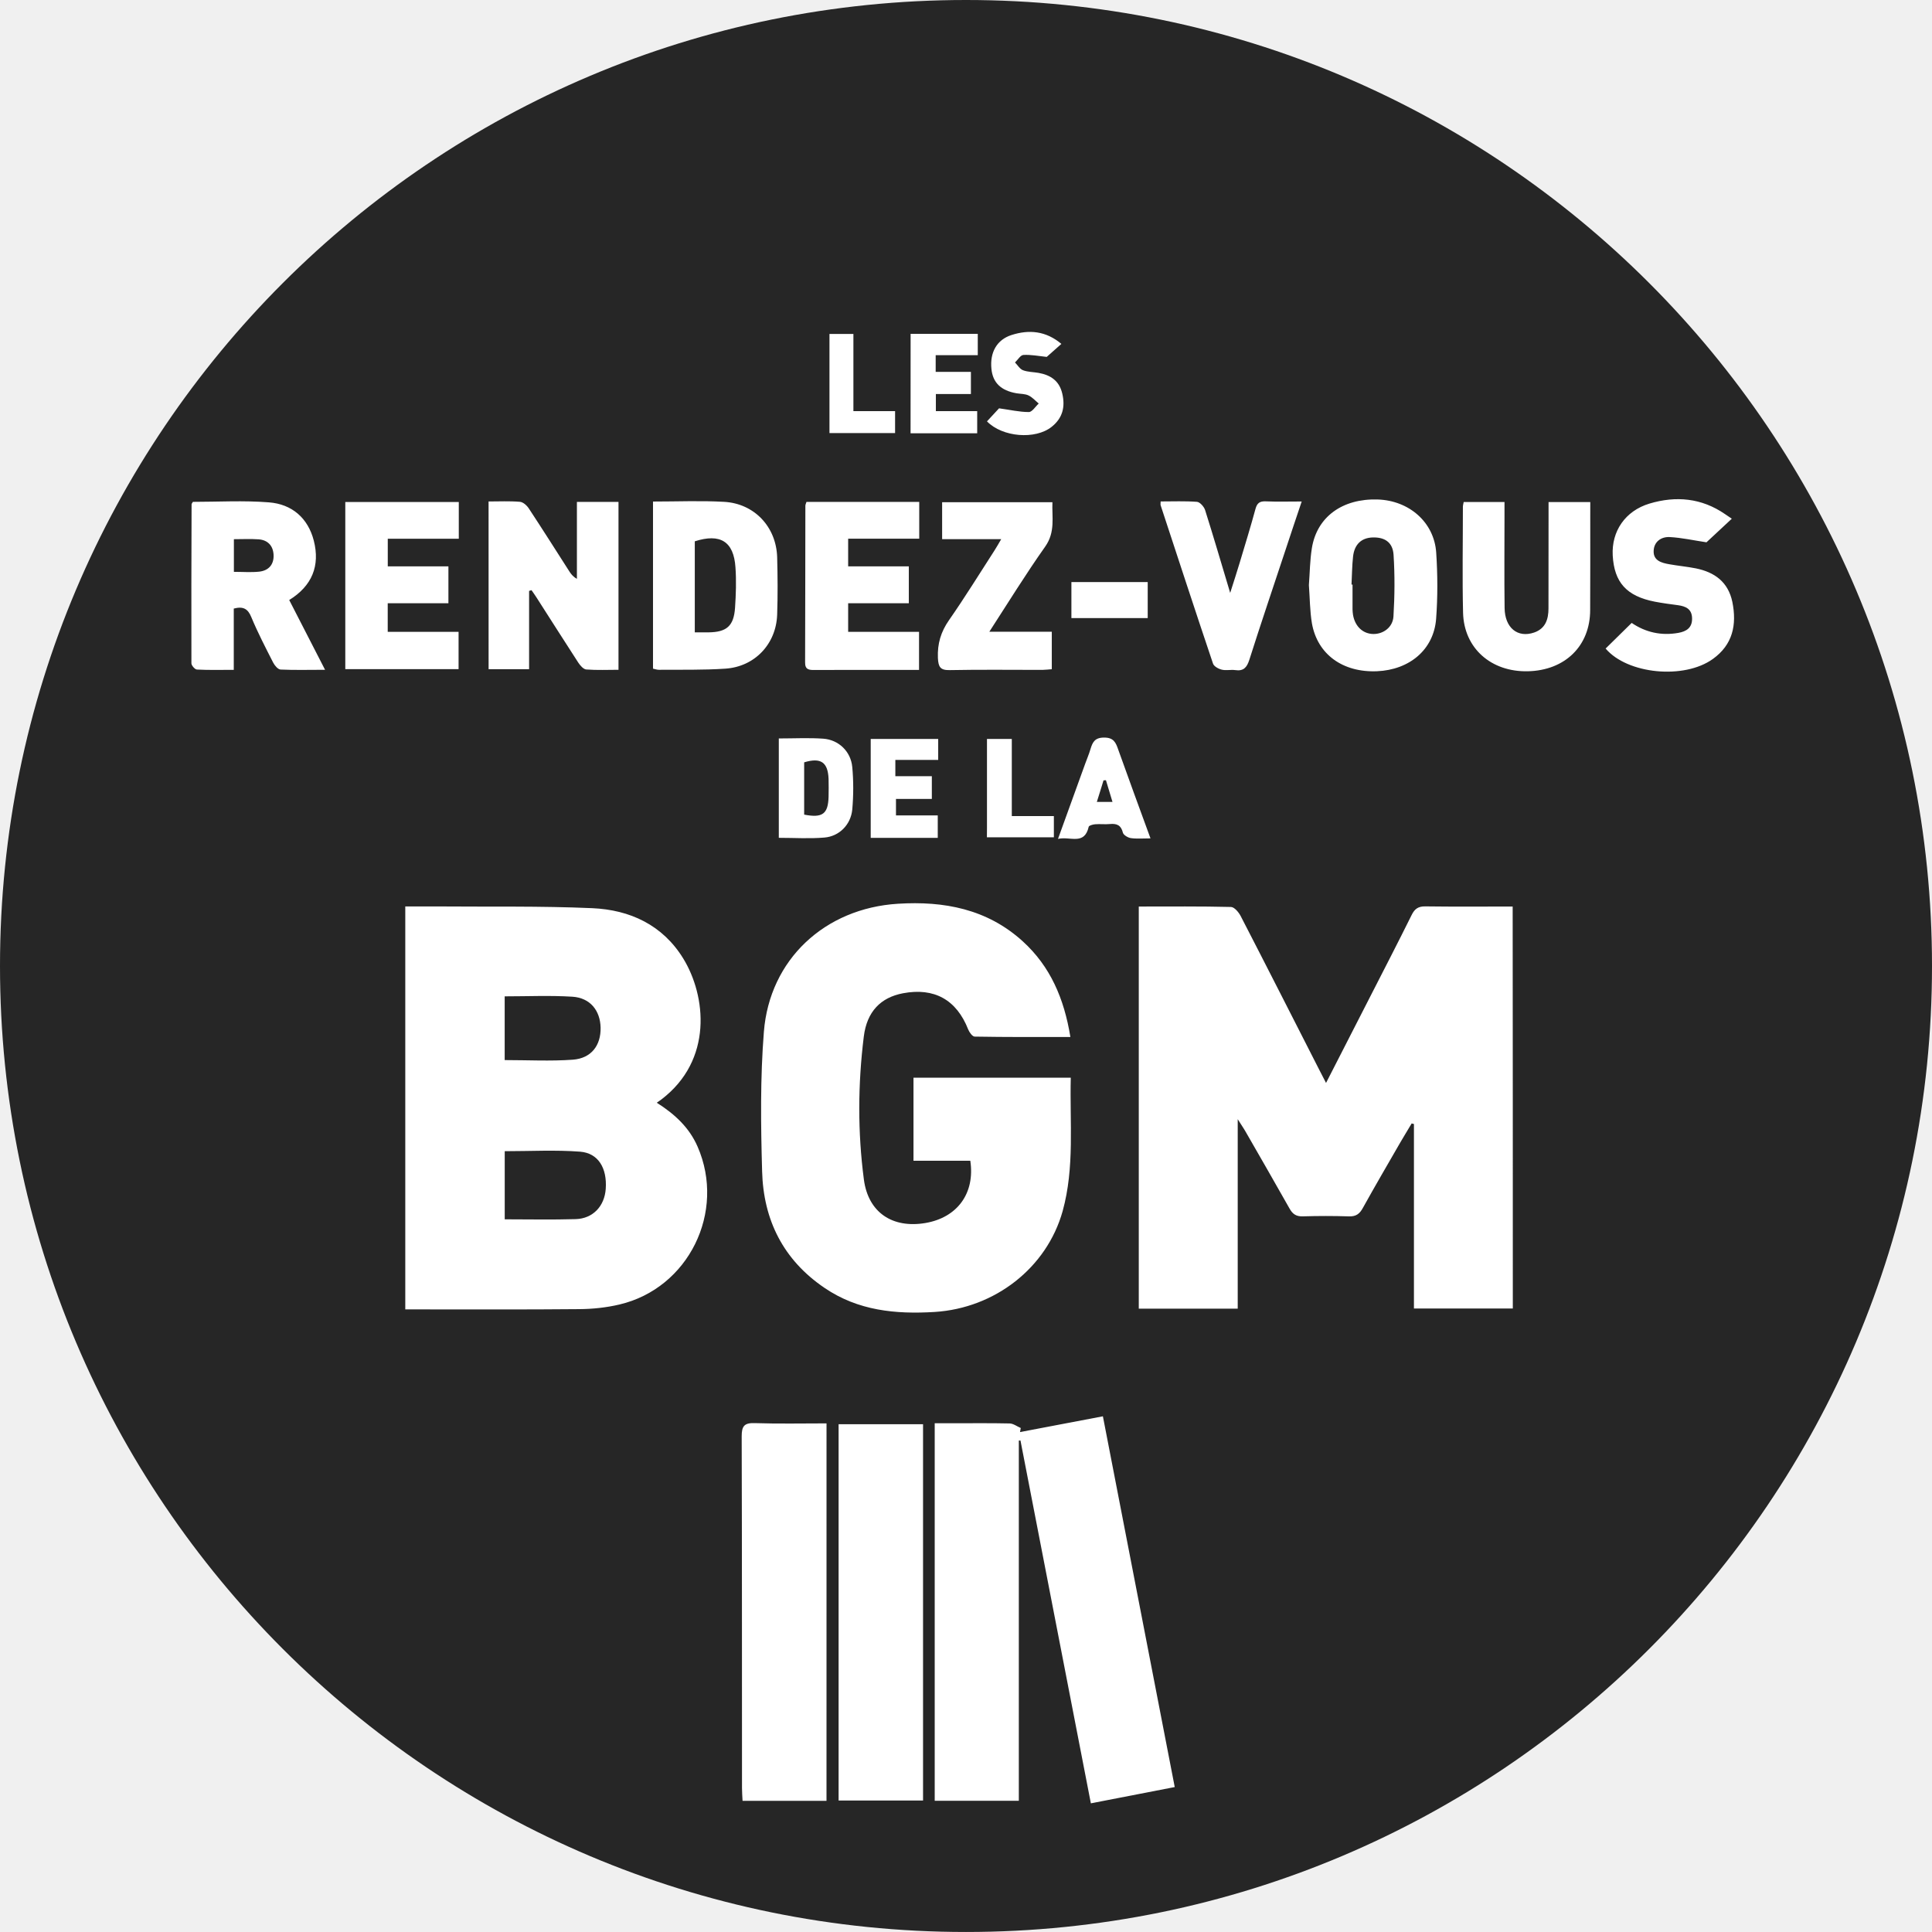
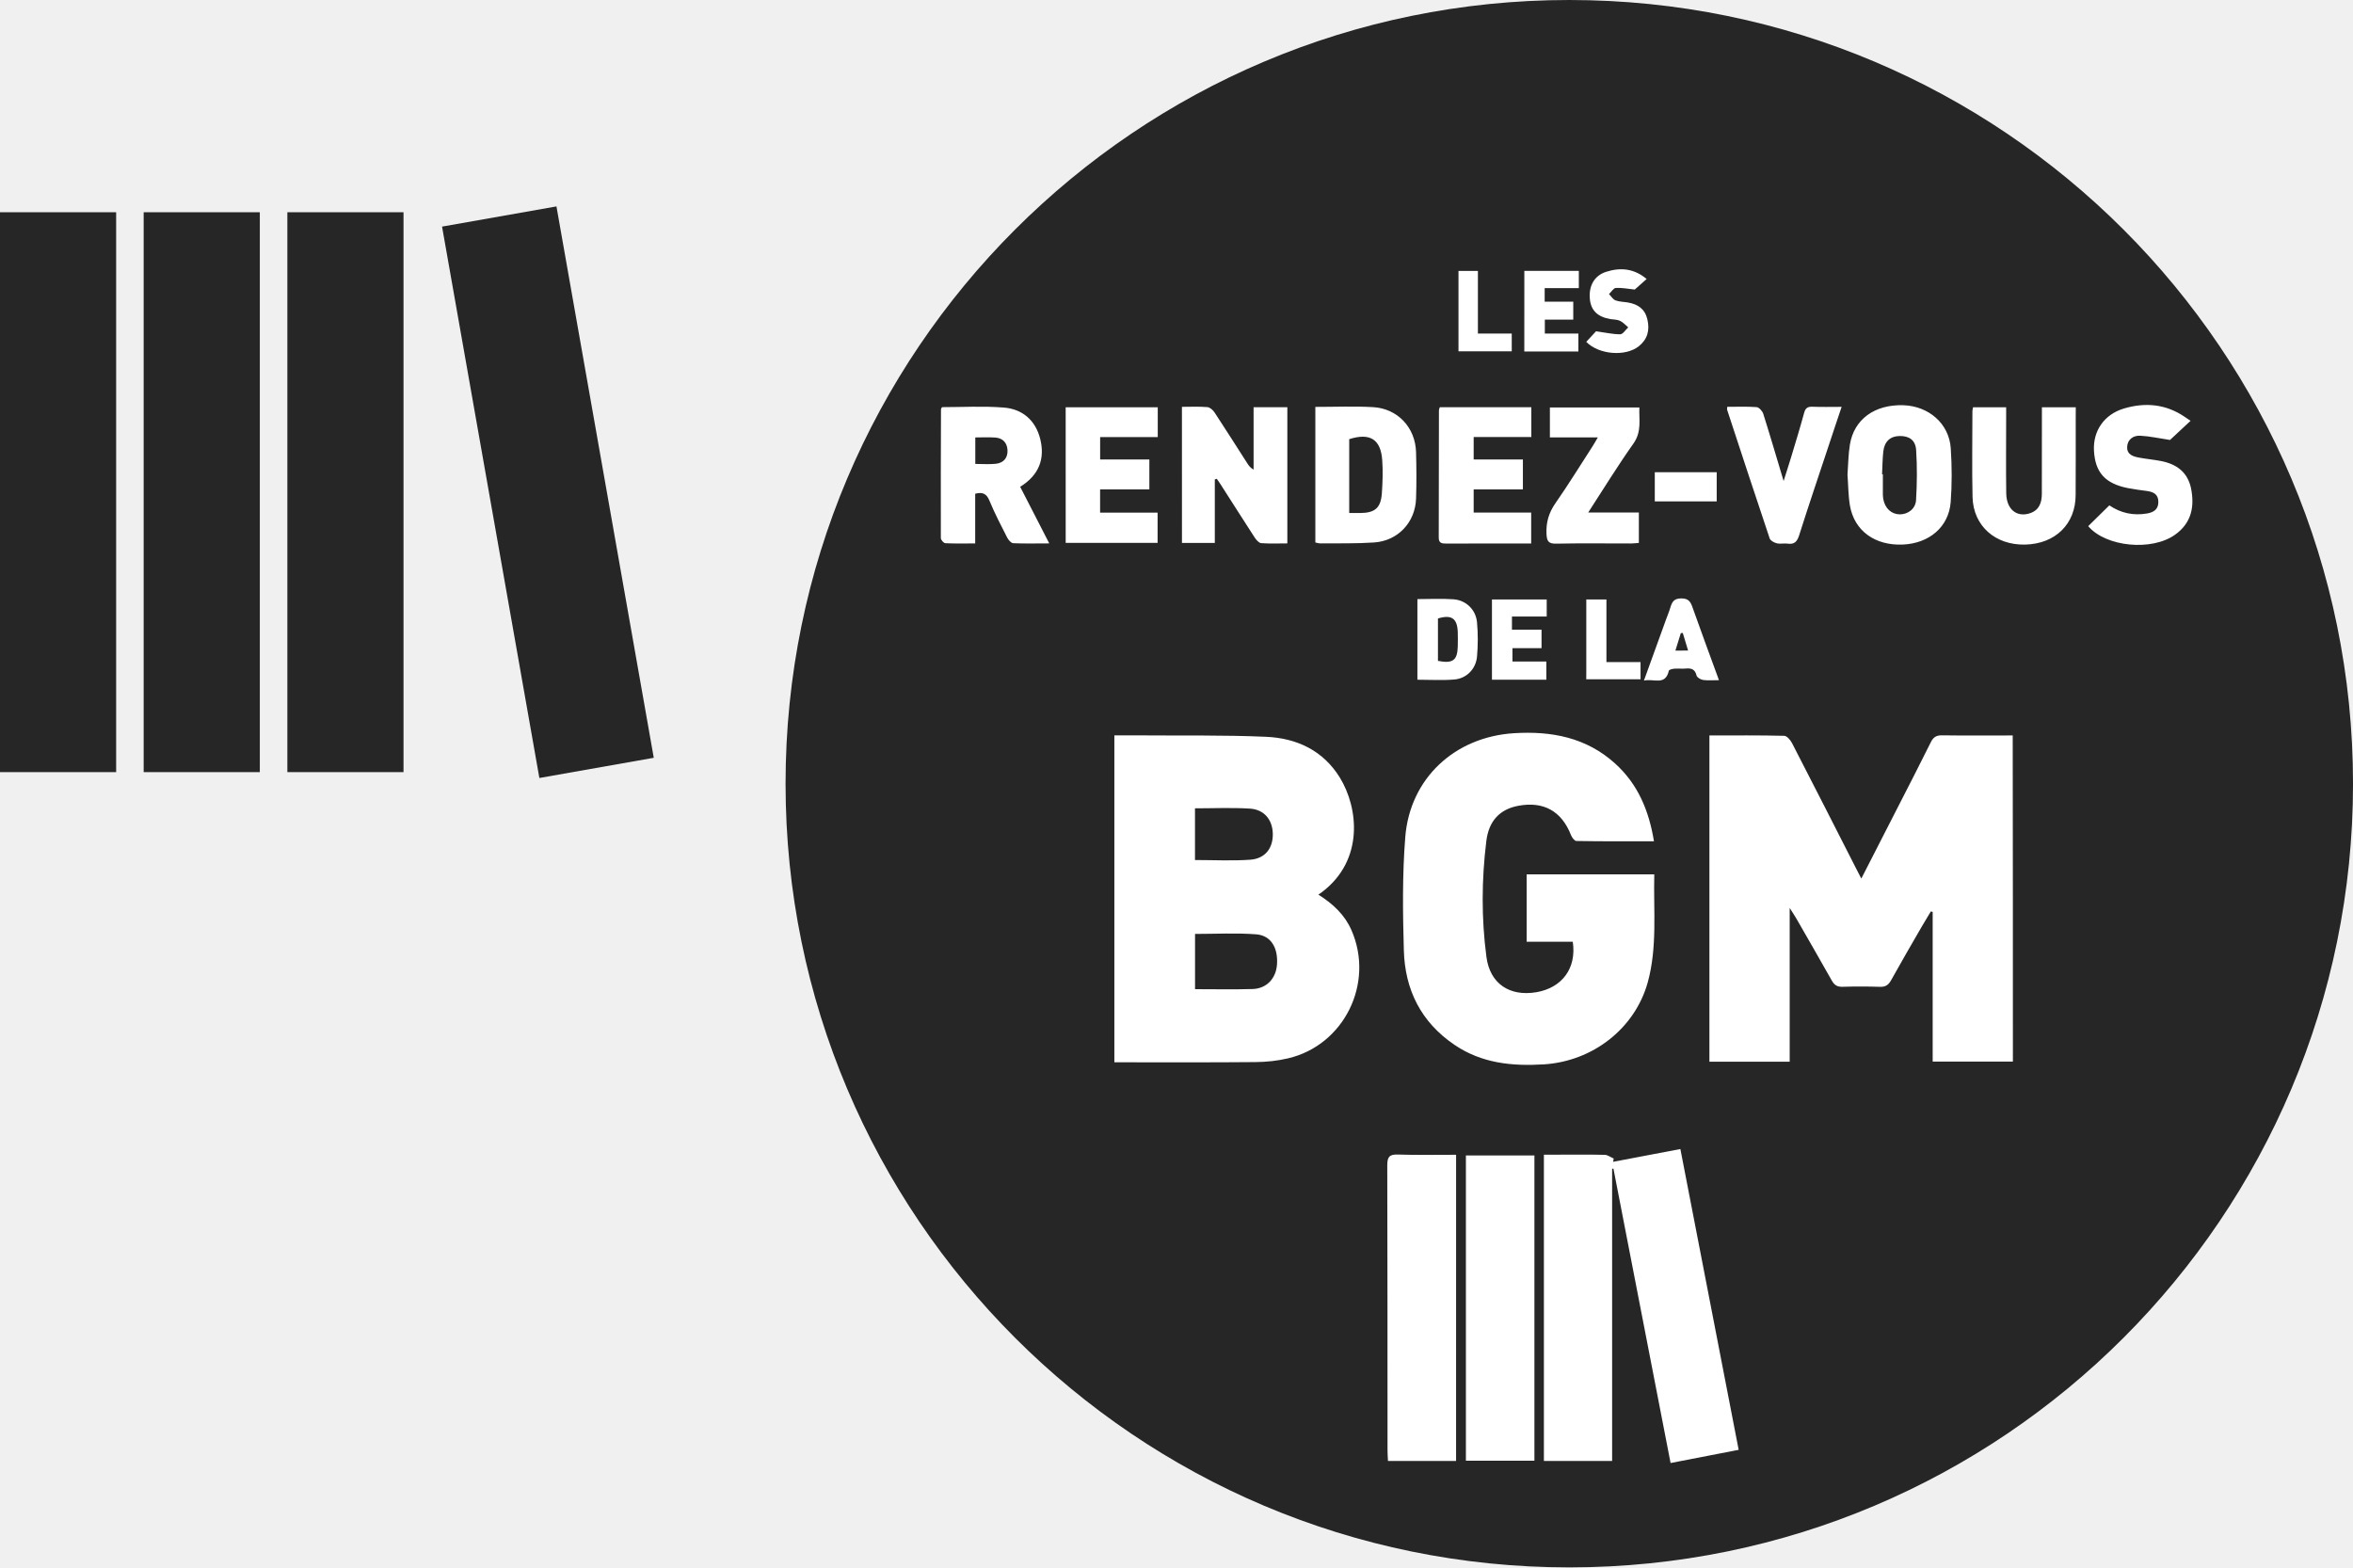
- <svg xmlns="http://www.w3.org/2000/svg" version="1.1" id="Layer_1" x="0px" y="0px" width="80.001px" height="80px" viewBox="1.739 1.739 80.001 80" enable-background="new 1.739 1.739 80.001 80" xml:space="preserve">
+ <svg xmlns="http://www.w3.org/2000/svg" version="1.1" id="Layer_1" x="0px" y="0px" width="120.095px" height="80px" viewBox="-40.094 0 120.095 80" enable-background="new -40.094 0 120.095 80" xml:space="preserve">
  <g>
-     <circle fill="#FFFFFF" cx="41.74" cy="41.739" r="39.407" />
+     <circle fill="#FFFFFF" cx="40.001" cy="40" r="39.407" />
    <g>
-       <path fill="#262626" d="M30.509,24.154c0,1.236,0,2.475,0,3.77c0.225,0,0.397,0.002,0.567,0c0.752-0.009,1.048-0.262,1.1-1.018    c0.037-0.557,0.057-1.12,0.017-1.677C32.121,24.157,31.562,23.816,30.509,24.154z" />
-       <path fill="#262626" d="M25.761,49.428c-1.025-0.078-2.063-0.02-3.122-0.02c0,0.923,0,1.847,0,2.821    c1.01,0,1.974,0.021,2.935-0.008c0.716-0.02,1.198-0.535,1.248-1.255C26.881,50.114,26.517,49.488,25.761,49.428z" />
-       <path fill="#262626" d="M36.049,34.736c0.004-0.25,0.007-0.499,0-0.747c-0.029-0.69-0.323-0.892-1.011-0.683    c0,0.722,0,1.448,0,2.165C35.798,35.618,36.028,35.444,36.049,34.736z" />
-       <path fill="#262626" d="M25.459,45.619c0.763-0.056,1.165-0.591,1.15-1.329c-0.017-0.707-0.432-1.231-1.166-1.279    c-0.926-0.058-1.857-0.015-2.806-0.015c0,0.885,0,1.736,0,2.639C23.6,45.635,24.532,45.686,25.459,45.619z" />
-       <path fill="#262626" d="M57.745,26.975c0,0.077,0.012,0.155,0.021,0.231c0.086,0.479,0.413,0.781,0.845,0.786    c0.409,0.002,0.802-0.276,0.829-0.729c0.051-0.848,0.059-1.704,0.004-2.554c-0.036-0.517-0.367-0.729-0.862-0.715    c-0.462,0.013-0.758,0.279-0.815,0.79c-0.043,0.383-0.043,0.775-0.064,1.163c0.018,0,0.031,0,0.042,0    C57.744,26.29,57.744,26.632,57.745,26.975z" />
-       <path fill="#262626" d="M12.451,24.072c-0.334-0.024-0.671-0.006-1.027-0.006c0,0.467,0,0.88,0,1.352    c0.376,0,0.716,0.028,1.052-0.008c0.391-0.045,0.613-0.3,0.591-0.701C13.047,24.337,12.827,24.101,12.451,24.072z" />
-       <path fill="#262626" d="M41.739,1.739c-22.09,0-40,17.908-40,39.999c0,22.093,17.91,40.001,40,40.001    c22.093,0,40.001-17.909,40.001-40.001C81.741,19.647,63.832,1.739,41.739,1.739z M56.062,24.432    c0.211-1.294,1.267-2.056,2.727-2.01c1.301,0.043,2.336,0.943,2.421,2.199c0.06,0.914,0.065,1.837-0.004,2.75    c-0.101,1.268-1.099,2.105-2.448,2.163c-1.418,0.058-2.469-0.7-2.695-1.987c-0.086-0.516-0.085-1.052-0.125-1.58    C55.977,25.454,55.98,24.935,56.062,24.432z M49.799,22.503c0.513,0,1.014-0.021,1.505,0.016c0.121,0.01,0.289,0.197,0.335,0.337    c0.346,1.094,0.669,2.197,1.04,3.434c0.156-0.494,0.279-0.865,0.391-1.241c0.223-0.743,0.452-1.486,0.656-2.235    c0.065-0.243,0.176-0.324,0.419-0.315c0.478,0.02,0.955,0.006,1.495,0.006c-0.234,0.704-0.457,1.349-0.666,1.994    c-0.503,1.521-1.018,3.036-1.502,4.561c-0.101,0.315-0.238,0.477-0.582,0.427c-0.184-0.027-0.383,0.026-0.557-0.018    c-0.141-0.033-0.328-0.138-0.365-0.251c-0.735-2.181-1.449-4.368-2.168-6.554C49.788,22.637,49.799,22.603,49.799,22.503z     M46.104,25.841c1.044,0,2.081,0,3.16,0c0,0.494,0,0.979,0,1.491c-1.053,0-2.089,0-3.16,0    C46.104,26.84,46.104,26.357,46.104,25.841z M49.379,36.455c-0.324,0-0.576,0.024-0.817-0.012    c-0.122-0.019-0.302-0.128-0.326-0.225c-0.075-0.312-0.256-0.384-0.539-0.357c-0.201,0.02-0.404-0.008-0.607,0.009    c-0.097,0.008-0.259,0.052-0.269,0.104c-0.18,0.782-0.763,0.386-1.272,0.502c0.395-1.096,0.758-2.097,1.123-3.104    c0.073-0.203,0.16-0.403,0.221-0.611c0.086-0.284,0.176-0.479,0.56-0.48c0.399-0.004,0.489,0.202,0.591,0.5    C48.472,33.98,48.909,35.171,49.379,36.455z M44.329,18.114c-0.145-0.07-0.331-0.062-0.498-0.09    c-0.648-0.113-0.984-0.44-1.039-1.014c-0.068-0.676,0.223-1.202,0.828-1.397c0.734-0.237,1.43-0.171,2.069,0.366    c-0.224,0.201-0.429,0.381-0.607,0.539c-0.338-0.036-0.654-0.099-0.967-0.081c-0.12,0.007-0.23,0.201-0.347,0.311    c0.109,0.11,0.199,0.271,0.333,0.322c0.198,0.075,0.425,0.072,0.64,0.109c0.499,0.089,0.859,0.324,0.984,0.854    c0.132,0.554,0.014,1.019-0.436,1.378c-0.674,0.541-2.041,0.434-2.681-0.224c0.183-0.2,0.373-0.403,0.5-0.54    c0.455,0.062,0.844,0.154,1.235,0.154c0.137-0.002,0.271-0.228,0.408-0.352C44.614,18.335,44.488,18.189,44.329,18.114z     M40.325,33.881c0,0.334,0,0.617,0,0.941c-0.496,0-0.97,0-1.485,0c0,0.234,0,0.426,0,0.681c0.553,0,1.119,0,1.73,0    c0,0.342,0,0.624,0,0.93c-0.927,0-1.838,0-2.776,0c0-1.369,0-2.713,0-4.096c0.926,0,1.846,0,2.794,0c0,0.275,0,0.536,0,0.87    c-0.579,0-1.156,0-1.774,0c0,0.281,0,0.453,0,0.674C39.308,33.881,39.798,33.881,40.325,33.881z M40.576,28.984    c-0.024-0.588,0.121-1.078,0.459-1.564c0.658-0.943,1.261-1.924,1.887-2.892c0.083-0.127,0.154-0.258,0.276-0.464    c-0.858,0-1.642,0-2.447,0c0-0.538,0-1.014,0-1.528c1.497,0,2.997,0,4.567,0c-0.026,0.614,0.13,1.228-0.3,1.838    c-0.797,1.127-1.523,2.305-2.312,3.524c0.892,0,1.722,0,2.586,0c0,0.53,0,1.017,0,1.552c-0.121,0.008-0.257,0.026-0.387,0.028    c-1.277,0.001-2.555-0.017-3.831,0.009C40.671,29.497,40.595,29.356,40.576,28.984z M42.608,36.017c0-1.214,0-2.425,0-3.68    c0.341,0,0.658,0,1.028,0c0,1.041,0,2.091,0,3.195c0.607,0,1.16,0,1.742,0c0,0.314,0,0.574,0,0.878c-0.897,0-1.801,0-2.773,0    C42.608,36.26,42.608,36.139,42.608,36.017z M39.446,15.564c0.92,0,1.829,0,2.781,0c0,0.306,0,0.566,0,0.882    c-0.58,0-1.148,0-1.743,0c0,0.25,0,0.445,0,0.691c0.475,0,0.949,0,1.459,0c0,0.32,0,0.589,0,0.917c-0.466,0-0.939,0-1.451,0    c0,0.26,0,0.465,0,0.71c0.562,0,1.119,0,1.711,0c0,0.321,0,0.604,0,0.917c-0.907,0-1.816,0-2.759,0    C39.446,18.314,39.446,16.957,39.446,15.564z M36.086,15.568c0.317,0,0.634,0,0.991,0c0,1.062,0,2.098,0,3.195    c0.587,0,1.14,0,1.726,0c0,0.328,0,0.6,0,0.908c-0.892,0-1.785,0-2.717,0C36.086,18.323,36.086,16.964,36.086,15.568z     M35.088,22.683c0-0.044,0.021-0.087,0.045-0.161c1.569,0,3.105,0,4.67,0c0,0.507,0,0.994,0,1.524c-0.983,0-1.944,0-2.943,0    c0,0.39,0,0.738,0,1.144c0.828,0,1.658,0,2.512,0c0,0.534,0,1.009,0,1.528c-0.841,0-1.657,0-2.512,0c0,0.408,0,0.772,0,1.184    c0.957,0,1.931,0,2.935,0c0,0.537,0,1.023,0,1.577c-0.432,0-0.864,0-1.297,0c-1.01,0-2.021-0.002-3.033,0.003    c-0.219,0.002-0.392-0.01-0.388-0.311C35.084,27.009,35.084,24.845,35.088,22.683z M33.988,32.317c0.635,0,1.244-0.033,1.845,0.01    c0.634,0.047,1.136,0.527,1.197,1.172c0.054,0.583,0.052,1.178,0,1.763c-0.061,0.627-0.539,1.109-1.156,1.159    c-0.617,0.052-1.236,0.011-1.886,0.011C33.988,35.055,33.988,33.698,33.988,32.317z M21.97,22.504    c0.438,0,0.871-0.022,1.297,0.014c0.135,0.01,0.292,0.154,0.373,0.28c0.565,0.859,1.113,1.725,1.666,2.588    c0.073,0.115,0.152,0.225,0.322,0.323c0-1.058,0-2.113,0-3.187c0.609,0,1.151,0,1.722,0c0,2.305,0,4.6,0,6.952    c-0.443,0-0.893,0.021-1.336-0.013c-0.116-0.009-0.25-0.164-0.328-0.282c-0.583-0.897-1.156-1.804-1.736-2.707    c-0.063-0.099-0.135-0.197-0.202-0.295c-0.032,0.011-0.067,0.02-0.1,0.031c0,1.069,0,2.14,0,3.242c-0.568,0-1.102,0-1.677,0    C21.97,27.142,21.97,24.851,21.97,22.504z M13.357,29.464c-0.108-0.006-0.243-0.165-0.305-0.285    c-0.317-0.621-0.64-1.244-0.908-1.889c-0.14-0.342-0.334-0.454-0.725-0.351c0,0.812,0,1.642,0,2.537    c-0.539,0-1.033,0.014-1.525-0.012c-0.083-0.002-0.229-0.169-0.229-0.259c-0.007-2.194,0-4.387,0.007-6.581    c0-0.027,0.026-0.058,0.054-0.104c1.042,0,2.101-0.063,3.15,0.021c0.949,0.073,1.617,0.646,1.858,1.589    c0.262,1.033-0.068,1.868-1.019,2.455c0.485,0.943,0.963,1.874,1.484,2.889C14.527,29.474,13.94,29.491,13.357,29.464z     M16.037,22.527c1.575,0,3.121,0,4.7,0c0,0.502,0,0.989,0,1.52c-0.984,0-1.946,0-2.941,0c0,0.39,0,0.738,0,1.144    c0.821,0,1.653,0,2.511,0c0,0.534,0,1.009,0,1.528c-0.84,0-1.657,0-2.513,0c0,0.41,0,0.774,0,1.184c0.958,0,1.928,0,2.934,0    c0,0.537,0,1.023,0,1.544c-1.548,0-3.095,0-4.691,0C16.037,27.115,16.037,24.835,16.037,22.527z M27.387,55.757    c-0.538,0.127-1.108,0.187-1.663,0.191c-2.224,0.021-4.452,0.011-6.68,0.011c-0.166,0-0.333,0-0.523,0c0-5.577,0-11.098,0-16.686    c0.462,0,0.881-0.002,1.299,0c2.146,0.018,4.299-0.022,6.441,0.072c1.559,0.068,2.915,0.692,3.77,2.084    c0.947,1.543,1.242,4.207-0.908,5.839c-0.051,0.037-0.102,0.07-0.188,0.133c0.754,0.477,1.347,1.033,1.689,1.816    C31.806,51.922,30.25,55.086,27.387,55.757z M29.02,29.474c-0.076,0-0.148-0.027-0.241-0.047c0-2.295,0-4.581,0-6.92    c1.016,0,1.978-0.042,2.939,0.012c1.257,0.068,2.164,1.035,2.202,2.293c0.021,0.792,0.027,1.586,0,2.38    c-0.043,1.218-0.931,2.156-2.147,2.235C30.857,29.489,29.937,29.466,29.02,29.474z M35.963,76.308c-1.179,0-2.309,0-3.476,0    c-0.009-0.192-0.023-0.359-0.023-0.528c-0.003-4.854,0.001-9.71-0.013-14.562c0-0.419,0.099-0.565,0.539-0.55    c0.979,0.032,1.956,0.011,2.974,0.011C35.963,65.905,35.963,71.09,35.963,76.308z M39.961,76.295c-1.153,0-2.297,0-3.497,0    c0-5.191,0-10.368,0-15.581c1.159,0,2.314,0,3.497,0C39.961,65.909,39.961,71.082,39.961,76.295z M35.882,55.069    c-1.71-1.159-2.532-2.816-2.585-4.827c-0.055-1.926-0.08-3.86,0.073-5.779c0.237-2.992,2.522-5.113,5.549-5.301    c1.907-0.12,3.698,0.216,5.17,1.555c1.145,1.041,1.715,2.376,1.973,3.963c-1.352,0-2.656,0.006-3.964-0.017    c-0.092,0-0.221-0.178-0.269-0.299c-0.481-1.225-1.401-1.74-2.697-1.496c-0.922,0.174-1.498,0.757-1.625,1.797    c-0.244,1.969-0.255,3.948,0.004,5.916c0.18,1.367,1.182,2.031,2.548,1.801c1.321-0.226,2.06-1.23,1.859-2.578    c-0.767,0-1.541,0-2.353,0c0-1.16,0-2.285,0-3.44c2.152,0,4.308,0,6.513,0c-0.047,1.858,0.166,3.714-0.338,5.53    c-0.657,2.34-2.796,4.012-5.297,4.171C38.825,56.164,37.271,56.014,35.882,55.069z M46.91,76.412    c-0.975-5.027-1.945-10.026-2.915-15.024c-0.023,0-0.047,0.002-0.068,0.002c0,4.964,0,9.928,0,14.916c-1.182,0-2.315,0-3.483,0    c0-5.187,0-10.366,0-15.632c0.239,0,0.479,0,0.719,0c0.794,0,1.59-0.01,2.385,0.008c0.154,0.004,0.303,0.122,0.459,0.188    c-0.01,0.056-0.02,0.112-0.031,0.169c1.125-0.216,2.249-0.427,3.432-0.653c0.992,5.129,1.979,10.216,2.975,15.352    C49.226,75.963,48.101,76.182,46.91,76.412z M64.382,55.922c-1.345,0-2.691,0-4.094,0c0-2.556,0-5.095,0-7.639    c-0.031-0.008-0.062-0.016-0.094-0.024c-0.154,0.259-0.312,0.515-0.464,0.776c-0.521,0.902-1.046,1.803-1.552,2.714    c-0.134,0.248-0.281,0.367-0.576,0.358c-0.639-0.021-1.278-0.02-1.916-0.001c-0.273,0.009-0.422-0.094-0.549-0.323    c-0.596-1.059-1.204-2.109-1.807-3.161c-0.08-0.144-0.176-0.279-0.339-0.539c0,2.696,0,5.254,0,7.845c-1.384,0-2.731,0-4.097,0    c0-5.543,0-11.066,0-16.651c1.299,0,2.561-0.013,3.816,0.018c0.14,0.002,0.319,0.215,0.402,0.373    c1.092,2.114,2.167,4.236,3.248,6.355c0.082,0.164,0.166,0.324,0.288,0.559c0.638-1.244,1.236-2.414,1.833-3.583    c0.574-1.122,1.152-2.242,1.711-3.37c0.125-0.257,0.276-0.363,0.57-0.358c1.194,0.016,2.391,0.006,3.614,0.006    C64.382,44.844,64.382,50.363,64.382,55.922z M67.589,23.124c0,1.292,0.003,2.581-0.004,3.875c0,1.485-1.038,2.499-2.575,2.536    c-1.526,0.036-2.652-0.954-2.688-2.426c-0.035-1.461-0.007-2.925-0.007-4.386c0-0.06,0.02-0.117,0.033-0.197    c0.553,0,1.089,0,1.69,0c0,0.197,0,0.378,0,0.558c0,1.276-0.013,2.552,0.004,3.829c0.009,0.823,0.539,1.253,1.223,1.018    c0.471-0.164,0.594-0.55,0.594-1.001c0.003-1.292,0.003-2.582,0.003-3.875c0-0.167,0-0.335,0-0.527c0.586,0,1.122,0,1.728,0    C67.589,22.734,67.589,22.927,67.589,23.124z M72.667,29.025c-1.193,0.86-3.543,0.63-4.442-0.431    c0.352-0.343,0.704-0.692,1.079-1.061c0.574,0.39,1.223,0.538,1.929,0.413c0.341-0.059,0.582-0.215,0.572-0.607    c-0.008-0.381-0.259-0.494-0.579-0.539c-0.323-0.043-0.646-0.085-0.967-0.147c-1.168-0.229-1.678-0.799-1.74-1.914    c-0.053-1.001,0.516-1.845,1.524-2.148c1.097-0.328,2.155-0.23,3.12,0.432c0.094,0.061,0.18,0.122,0.287,0.195    c-0.421,0.391-0.779,0.725-1.049,0.977c-0.538-0.081-1.025-0.191-1.523-0.217c-0.355-0.018-0.655,0.194-0.664,0.581    c-0.013,0.394,0.325,0.488,0.645,0.544c0.367,0.066,0.738,0.099,1.101,0.171c0.78,0.158,1.34,0.564,1.513,1.39    C73.663,27.609,73.492,28.432,72.667,29.025z" />
-       <path fill="#262626" d="M47.157,34.945c0.104-0.324,0.189-0.607,0.277-0.892c0.033-0.003,0.067-0.003,0.1-0.007    c0.086,0.286,0.175,0.573,0.271,0.898C47.573,34.945,47.398,34.945,47.157,34.945z" />
+       <path fill="#262626" d="M28.769,22.415c0,1.236,0,2.475,0,3.77c0.226,0,0.397,0.002,0.567,0c0.752-0.009,1.048-0.262,1.1-1.018    c0.037-0.557,0.058-1.12,0.018-1.677C30.381,22.418,29.823,22.077,28.769,22.415z" />
+       <path fill="#262626" d="M24.022,47.688c-1.025-0.078-2.063-0.02-3.122-0.02c0,0.923,0,1.847,0,2.82    c1.01,0,1.974,0.021,2.935-0.008c0.716-0.02,1.198-0.535,1.248-1.255C25.141,48.375,24.778,47.749,24.022,47.688z" />
+       <path fill="#262626" d="M34.309,32.997c0.005-0.25,0.008-0.499,0-0.747c-0.028-0.69-0.322-0.892-1.011-0.683    c0,0.722,0,1.448,0,2.165C34.058,33.879,34.289,33.705,34.309,32.997z" />
+       <path fill="#262626" d="M23.719,43.88c0.764-0.057,1.165-0.592,1.15-1.329c-0.018-0.707-0.433-1.231-1.166-1.279    c-0.926-0.058-1.857-0.015-2.806-0.015c0,0.885,0,1.736,0,2.639C21.861,43.896,22.792,43.946,23.719,43.88z" />
+       <path fill="#262626" d="M56.005,25.236c0,0.077,0.012,0.155,0.021,0.231c0.086,0.479,0.413,0.781,0.845,0.786    c0.409,0.002,0.802-0.276,0.829-0.729c0.051-0.848,0.059-1.704,0.004-2.554c-0.035-0.517-0.367-0.729-0.861-0.715    c-0.463,0.013-0.758,0.279-0.815,0.79c-0.043,0.383-0.043,0.775-0.063,1.163c0.018,0,0.03,0,0.041,0    C56.005,24.551,56.005,24.893,56.005,25.236z" />
+       <path fill="#262626" d="M10.711,22.333c-0.334-0.024-0.671-0.006-1.027-0.006c0,0.467,0,0.88,0,1.352    c0.376,0,0.717,0.028,1.053-0.008c0.391-0.045,0.612-0.3,0.591-0.701C11.307,22.598,11.087,22.362,10.711,22.333z" />
+       <path fill="#262626" d="M40,0C17.91,0,0,17.908,0,39.999C0,62.092,17.91,80,40,80c22.094,0,40.002-17.909,40.002-40.001    C80.001,17.908,62.093,0,40,0z M54.323,22.693c0.211-1.294,1.267-2.056,2.728-2.01c1.301,0.043,2.336,0.943,2.42,2.199    c0.061,0.914,0.065,1.837-0.004,2.75c-0.101,1.268-1.099,2.105-2.447,2.163c-1.418,0.058-2.469-0.7-2.695-1.987    c-0.086-0.516-0.085-1.052-0.125-1.58C54.238,23.715,54.241,23.196,54.323,22.693z M48.06,20.764c0.513,0,1.014-0.021,1.505,0.016    c0.12,0.01,0.288,0.197,0.335,0.337c0.346,1.094,0.669,2.197,1.04,3.434c0.155-0.494,0.278-0.865,0.391-1.241    c0.224-0.743,0.452-1.486,0.656-2.235c0.065-0.243,0.176-0.324,0.419-0.315c0.479,0.02,0.955,0.006,1.495,0.006    c-0.234,0.704-0.457,1.349-0.666,1.994c-0.503,1.521-1.019,3.036-1.502,4.561c-0.101,0.315-0.238,0.477-0.582,0.427    c-0.185-0.027-0.384,0.026-0.558-0.018c-0.141-0.033-0.328-0.138-0.365-0.251c-0.734-2.181-1.448-4.368-2.168-6.554    C48.048,20.898,48.06,20.864,48.06,20.764z M44.365,24.102c1.044,0,2.081,0,3.16,0c0,0.494,0,0.979,0,1.491    c-1.053,0-2.09,0-3.16,0C44.365,25.101,44.365,24.618,44.365,24.102z M47.64,34.716c-0.324,0-0.576,0.024-0.817-0.012    c-0.122-0.019-0.302-0.128-0.326-0.225c-0.075-0.312-0.256-0.384-0.539-0.357c-0.2,0.02-0.403-0.008-0.606,0.009    c-0.098,0.008-0.26,0.052-0.27,0.104c-0.18,0.782-0.763,0.386-1.271,0.502c0.395-1.096,0.758-2.097,1.123-3.104    c0.072-0.203,0.16-0.403,0.221-0.611c0.086-0.284,0.176-0.479,0.561-0.479c0.398-0.004,0.488,0.202,0.59,0.5    C46.733,32.241,47.169,33.432,47.64,34.716z M42.589,16.375c-0.145-0.07-0.33-0.062-0.498-0.09    c-0.647-0.113-0.983-0.44-1.039-1.014c-0.067-0.676,0.224-1.202,0.828-1.397c0.734-0.237,1.43-0.171,2.069,0.366    c-0.224,0.201-0.429,0.381-0.606,0.539c-0.338-0.036-0.654-0.099-0.967-0.081c-0.121,0.007-0.23,0.201-0.348,0.311    c0.109,0.11,0.199,0.271,0.333,0.322c0.198,0.075,0.425,0.072,0.64,0.109c0.5,0.089,0.859,0.324,0.984,0.854    c0.132,0.554,0.014,1.019-0.436,1.378c-0.674,0.541-2.041,0.434-2.682-0.224c0.184-0.2,0.373-0.403,0.5-0.54    c0.455,0.062,0.844,0.154,1.234,0.154c0.138-0.002,0.271-0.228,0.408-0.352C42.875,16.596,42.749,16.45,42.589,16.375z     M38.585,32.142c0,0.334,0,0.617,0,0.941c-0.496,0-0.97,0-1.485,0c0,0.234,0,0.426,0,0.681c0.554,0,1.119,0,1.73,0    c0,0.342,0,0.624,0,0.93c-0.927,0-1.838,0-2.776,0c0-1.369,0-2.713,0-4.096c0.927,0,1.847,0,2.795,0c0,0.275,0,0.536,0,0.87    c-0.58,0-1.156,0-1.774,0c0,0.281,0,0.453,0,0.674C37.569,32.142,38.058,32.142,38.585,32.142z M38.837,27.245    c-0.025-0.588,0.12-1.078,0.459-1.564c0.657-0.943,1.26-1.924,1.887-2.892c0.082-0.127,0.154-0.258,0.275-0.464    c-0.857,0-1.642,0-2.447,0c0-0.538,0-1.014,0-1.528c1.498,0,2.998,0,4.567,0c-0.026,0.614,0.13,1.228-0.3,1.838    c-0.797,1.127-1.523,2.305-2.312,3.524c0.893,0,1.723,0,2.586,0c0,0.53,0,1.017,0,1.552c-0.121,0.008-0.256,0.026-0.387,0.028    c-1.277,0.001-2.555-0.017-3.83,0.009C38.931,27.758,38.856,27.617,38.837,27.245z M40.869,34.278c0-1.214,0-2.425,0-3.68    c0.342,0,0.658,0,1.028,0c0,1.041,0,2.091,0,3.195c0.606,0,1.159,0,1.741,0c0,0.314,0,0.574,0,0.878c-0.896,0-1.801,0-2.772,0    C40.869,34.521,40.869,34.4,40.869,34.278z M37.707,13.825c0.92,0,1.829,0,2.781,0c0,0.306,0,0.566,0,0.882    c-0.58,0-1.148,0-1.743,0c0,0.25,0,0.445,0,0.691c0.476,0,0.949,0,1.459,0c0,0.32,0,0.589,0,0.917c-0.466,0-0.938,0-1.451,0    c0,0.26,0,0.465,0,0.71c0.562,0,1.119,0,1.712,0c0,0.321,0,0.604,0,0.917c-0.908,0-1.816,0-2.76,0    C37.707,16.575,37.707,15.218,37.707,13.825z M34.346,13.829c0.317,0,0.635,0,0.991,0c0,1.062,0,2.098,0,3.195    c0.587,0,1.14,0,1.727,0c0,0.328,0,0.6,0,0.908c-0.893,0-1.785,0-2.718,0C34.346,16.584,34.346,15.225,34.346,13.829z     M33.348,20.944c0-0.044,0.021-0.087,0.045-0.161c1.569,0,3.105,0,4.671,0c0,0.507,0,0.994,0,1.524c-0.983,0-1.944,0-2.943,0    c0,0.39,0,0.738,0,1.144c0.828,0,1.658,0,2.512,0c0,0.534,0,1.009,0,1.528c-0.841,0-1.657,0-2.512,0c0,0.408,0,0.772,0,1.184    c0.957,0,1.931,0,2.935,0c0,0.537,0,1.023,0,1.577c-0.432,0-0.863,0-1.297,0c-1.01,0-2.021-0.002-3.033,0.003    c-0.219,0.002-0.392-0.01-0.388-0.311C33.344,25.27,33.344,23.105,33.348,20.944z M32.249,30.578c0.635,0,1.244-0.033,1.845,0.01    c0.634,0.047,1.137,0.527,1.197,1.172c0.054,0.583,0.052,1.178,0,1.763c-0.062,0.627-0.539,1.109-1.156,1.159    c-0.617,0.052-1.235,0.011-1.886,0.011C32.249,33.316,32.249,31.959,32.249,30.578z M20.231,20.765    c0.438,0,0.87-0.022,1.297,0.014c0.135,0.01,0.292,0.154,0.373,0.28c0.564,0.859,1.112,1.725,1.666,2.588    c0.072,0.115,0.151,0.225,0.321,0.323c0-1.058,0-2.113,0-3.187c0.609,0,1.151,0,1.723,0c0,2.305,0,4.6,0,6.952    c-0.443,0-0.894,0.021-1.336-0.013c-0.116-0.009-0.25-0.164-0.328-0.282c-0.583-0.897-1.156-1.804-1.736-2.707    c-0.062-0.099-0.135-0.197-0.202-0.295c-0.032,0.011-0.066,0.021-0.1,0.031c0,1.069,0,2.14,0,3.242c-0.568,0-1.103,0-1.677,0    C20.231,25.403,20.231,23.112,20.231,20.765z M11.618,27.725c-0.108-0.006-0.243-0.165-0.306-0.285    c-0.316-0.621-0.64-1.244-0.907-1.889c-0.141-0.342-0.334-0.454-0.726-0.351c0,0.812,0,1.642,0,2.537    c-0.539,0-1.032,0.014-1.524-0.012c-0.083-0.002-0.229-0.169-0.229-0.259c-0.007-2.194,0-4.387,0.007-6.581    c0-0.027,0.026-0.058,0.055-0.104c1.042,0,2.101-0.063,3.149,0.021c0.949,0.073,1.617,0.646,1.858,1.589    c0.262,1.033-0.068,1.868-1.02,2.455c0.485,0.943,0.964,1.874,1.484,2.889C12.788,27.735,12.201,27.752,11.618,27.725z     M14.297,20.788c1.575,0,3.121,0,4.7,0c0,0.502,0,0.989,0,1.52c-0.984,0-1.946,0-2.941,0c0,0.39,0,0.738,0,1.144    c0.821,0,1.653,0,2.512,0c0,0.534,0,1.009,0,1.528c-0.841,0-1.657,0-2.514,0c0,0.41,0,0.774,0,1.184c0.958,0,1.929,0,2.935,0    c0,0.537,0,1.023,0,1.544c-1.548,0-3.096,0-4.691,0C14.297,25.376,14.297,23.096,14.297,20.788z M25.648,54.018    c-0.538,0.127-1.108,0.187-1.663,0.191c-2.225,0.021-4.452,0.011-6.681,0.011c-0.166,0-0.333,0-0.522,0c0-5.577,0-11.098,0-16.686    c0.462,0,0.881-0.002,1.299,0c2.146,0.018,4.299-0.022,6.441,0.072c1.559,0.068,2.914,0.692,3.77,2.085    c0.947,1.543,1.242,4.206-0.908,5.838c-0.051,0.037-0.102,0.07-0.188,0.133c0.754,0.478,1.347,1.033,1.688,1.816    C30.067,50.183,28.51,53.347,25.648,54.018z M27.281,27.735c-0.076,0-0.148-0.027-0.241-0.047c0-2.295,0-4.581,0-6.92    c1.016,0,1.978-0.042,2.938,0.012c1.258,0.068,2.164,1.035,2.202,2.293c0.021,0.792,0.027,1.586,0,2.38    c-0.043,1.218-0.931,2.156-2.146,2.235C29.118,27.75,28.198,27.727,27.281,27.735z M34.223,74.569c-1.179,0-2.309,0-3.476,0    c-0.009-0.192-0.023-0.359-0.023-0.529c-0.003-4.854,0.001-9.709-0.013-14.562c0-0.419,0.099-0.565,0.539-0.55    c0.979,0.032,1.956,0.012,2.974,0.012C34.223,64.166,34.223,69.351,34.223,74.569z M38.221,74.556c-1.152,0-2.297,0-3.497,0    c0-5.191,0-10.368,0-15.581c1.159,0,2.314,0,3.497,0C38.221,64.17,38.221,69.343,38.221,74.556z M34.142,53.329    c-1.71-1.158-2.531-2.815-2.585-4.826c-0.055-1.926-0.08-3.86,0.073-5.779c0.237-2.992,2.522-5.113,5.549-5.301    c1.908-0.12,3.699,0.216,5.17,1.555c1.146,1.041,1.716,2.376,1.974,3.963c-1.353,0-2.655,0.006-3.964-0.017    c-0.092,0-0.221-0.179-0.27-0.299c-0.48-1.226-1.4-1.74-2.697-1.496c-0.922,0.174-1.498,0.757-1.625,1.797    c-0.243,1.969-0.255,3.948,0.005,5.916c0.18,1.367,1.182,2.03,2.548,1.801c1.32-0.226,2.061-1.229,1.859-2.577    c-0.768,0-1.542,0-2.354,0c0-1.16,0-2.285,0-3.44c2.152,0,4.309,0,6.514,0c-0.047,1.858,0.166,3.714-0.338,5.53    c-0.658,2.34-2.797,4.012-5.298,4.17C37.085,54.425,35.532,54.274,34.142,53.329z M45.171,74.673    c-0.976-5.027-1.945-10.026-2.916-15.023c-0.022,0-0.047,0.002-0.068,0.002c0,4.963,0,9.928,0,14.916c-1.182,0-2.314,0-3.482,0    c0-5.188,0-10.367,0-15.633c0.239,0,0.479,0,0.719,0c0.795,0,1.59-0.01,2.385,0.008c0.154,0.004,0.304,0.123,0.459,0.188    c-0.01,0.056-0.02,0.112-0.03,0.169c1.125-0.216,2.249-0.428,3.433-0.653c0.991,5.13,1.979,10.216,2.975,15.353    C47.487,74.224,46.362,74.442,45.171,74.673z M62.642,54.183c-1.344,0-2.69,0-4.094,0c0-2.556,0-5.095,0-7.639    c-0.031-0.008-0.062-0.016-0.094-0.024c-0.154,0.259-0.312,0.515-0.464,0.776c-0.521,0.902-1.046,1.803-1.552,2.714    c-0.135,0.248-0.281,0.367-0.576,0.358c-0.639-0.021-1.277-0.021-1.916-0.002c-0.273,0.01-0.422-0.094-0.549-0.322    c-0.596-1.059-1.204-2.109-1.807-3.161c-0.08-0.144-0.177-0.279-0.34-0.539c0,2.696,0,5.254,0,7.845c-1.384,0-2.73,0-4.097,0    c0-5.543,0-11.066,0-16.651c1.299,0,2.562-0.013,3.815,0.018c0.141,0.002,0.319,0.215,0.402,0.373    c1.092,2.114,2.167,4.236,3.248,6.355c0.082,0.164,0.166,0.324,0.288,0.559c0.638-1.244,1.235-2.414,1.833-3.583    c0.574-1.122,1.152-2.242,1.711-3.37c0.125-0.257,0.275-0.363,0.57-0.358c1.193,0.016,2.391,0.006,3.613,0.006    C62.642,43.104,62.642,48.624,62.642,54.183z M65.849,21.385c0,1.292,0.004,2.581-0.004,3.875c0,1.485-1.037,2.499-2.574,2.536    c-1.526,0.036-2.652-0.954-2.688-2.426c-0.034-1.461-0.007-2.925-0.007-4.386c0-0.06,0.02-0.117,0.033-0.197    c0.553,0,1.089,0,1.689,0c0,0.197,0,0.378,0,0.558c0,1.276-0.013,2.552,0.004,3.829c0.01,0.823,0.539,1.253,1.224,1.018    c0.471-0.164,0.594-0.55,0.594-1.001c0.003-1.292,0.003-2.582,0.003-3.875c0-0.167,0-0.335,0-0.527c0.586,0,1.122,0,1.729,0    C65.849,20.995,65.849,21.188,65.849,21.385z M70.927,27.286c-1.192,0.86-3.543,0.63-4.441-0.431    c0.352-0.343,0.704-0.692,1.079-1.061c0.573,0.39,1.223,0.538,1.929,0.413c0.342-0.059,0.582-0.215,0.572-0.607    c-0.008-0.381-0.26-0.494-0.579-0.539c-0.323-0.043-0.646-0.085-0.968-0.147c-1.168-0.229-1.678-0.799-1.739-1.914    c-0.054-1.001,0.517-1.845,1.524-2.148c1.097-0.328,2.154-0.23,3.119,0.432c0.094,0.061,0.18,0.122,0.287,0.195    c-0.421,0.391-0.779,0.725-1.049,0.977c-0.538-0.081-1.025-0.191-1.523-0.217c-0.354-0.018-0.654,0.194-0.664,0.581    c-0.012,0.394,0.326,0.488,0.646,0.544c0.367,0.066,0.738,0.099,1.101,0.171c0.781,0.158,1.34,0.564,1.514,1.39    C71.923,25.87,71.753,26.693,70.927,27.286z" />
+       <path fill="#262626" d="M45.417,33.206c0.104-0.324,0.189-0.607,0.277-0.892c0.033-0.003,0.066-0.003,0.1-0.007    c0.086,0.286,0.176,0.573,0.271,0.898C45.833,33.206,45.659,33.206,45.417,33.206z" />
    </g>
  </g>
+   <rect x="-40.094" y="10.833" fill="#262626" width="5.928" height="28.577" />
+   <rect x="-32.761" y="10.833" fill="#262626" width="5.928" height="28.577" />
+   <rect x="-25.427" y="10.833" fill="#262626" width="5.928" height="28.577" />
+   <rect x="-15.094" y="10.833" transform="matrix(0.9848 -0.1738 0.1738 0.9848 -4.5502 -1.7257)" fill="#262626" width="5.929" height="28.577" />
</svg>
